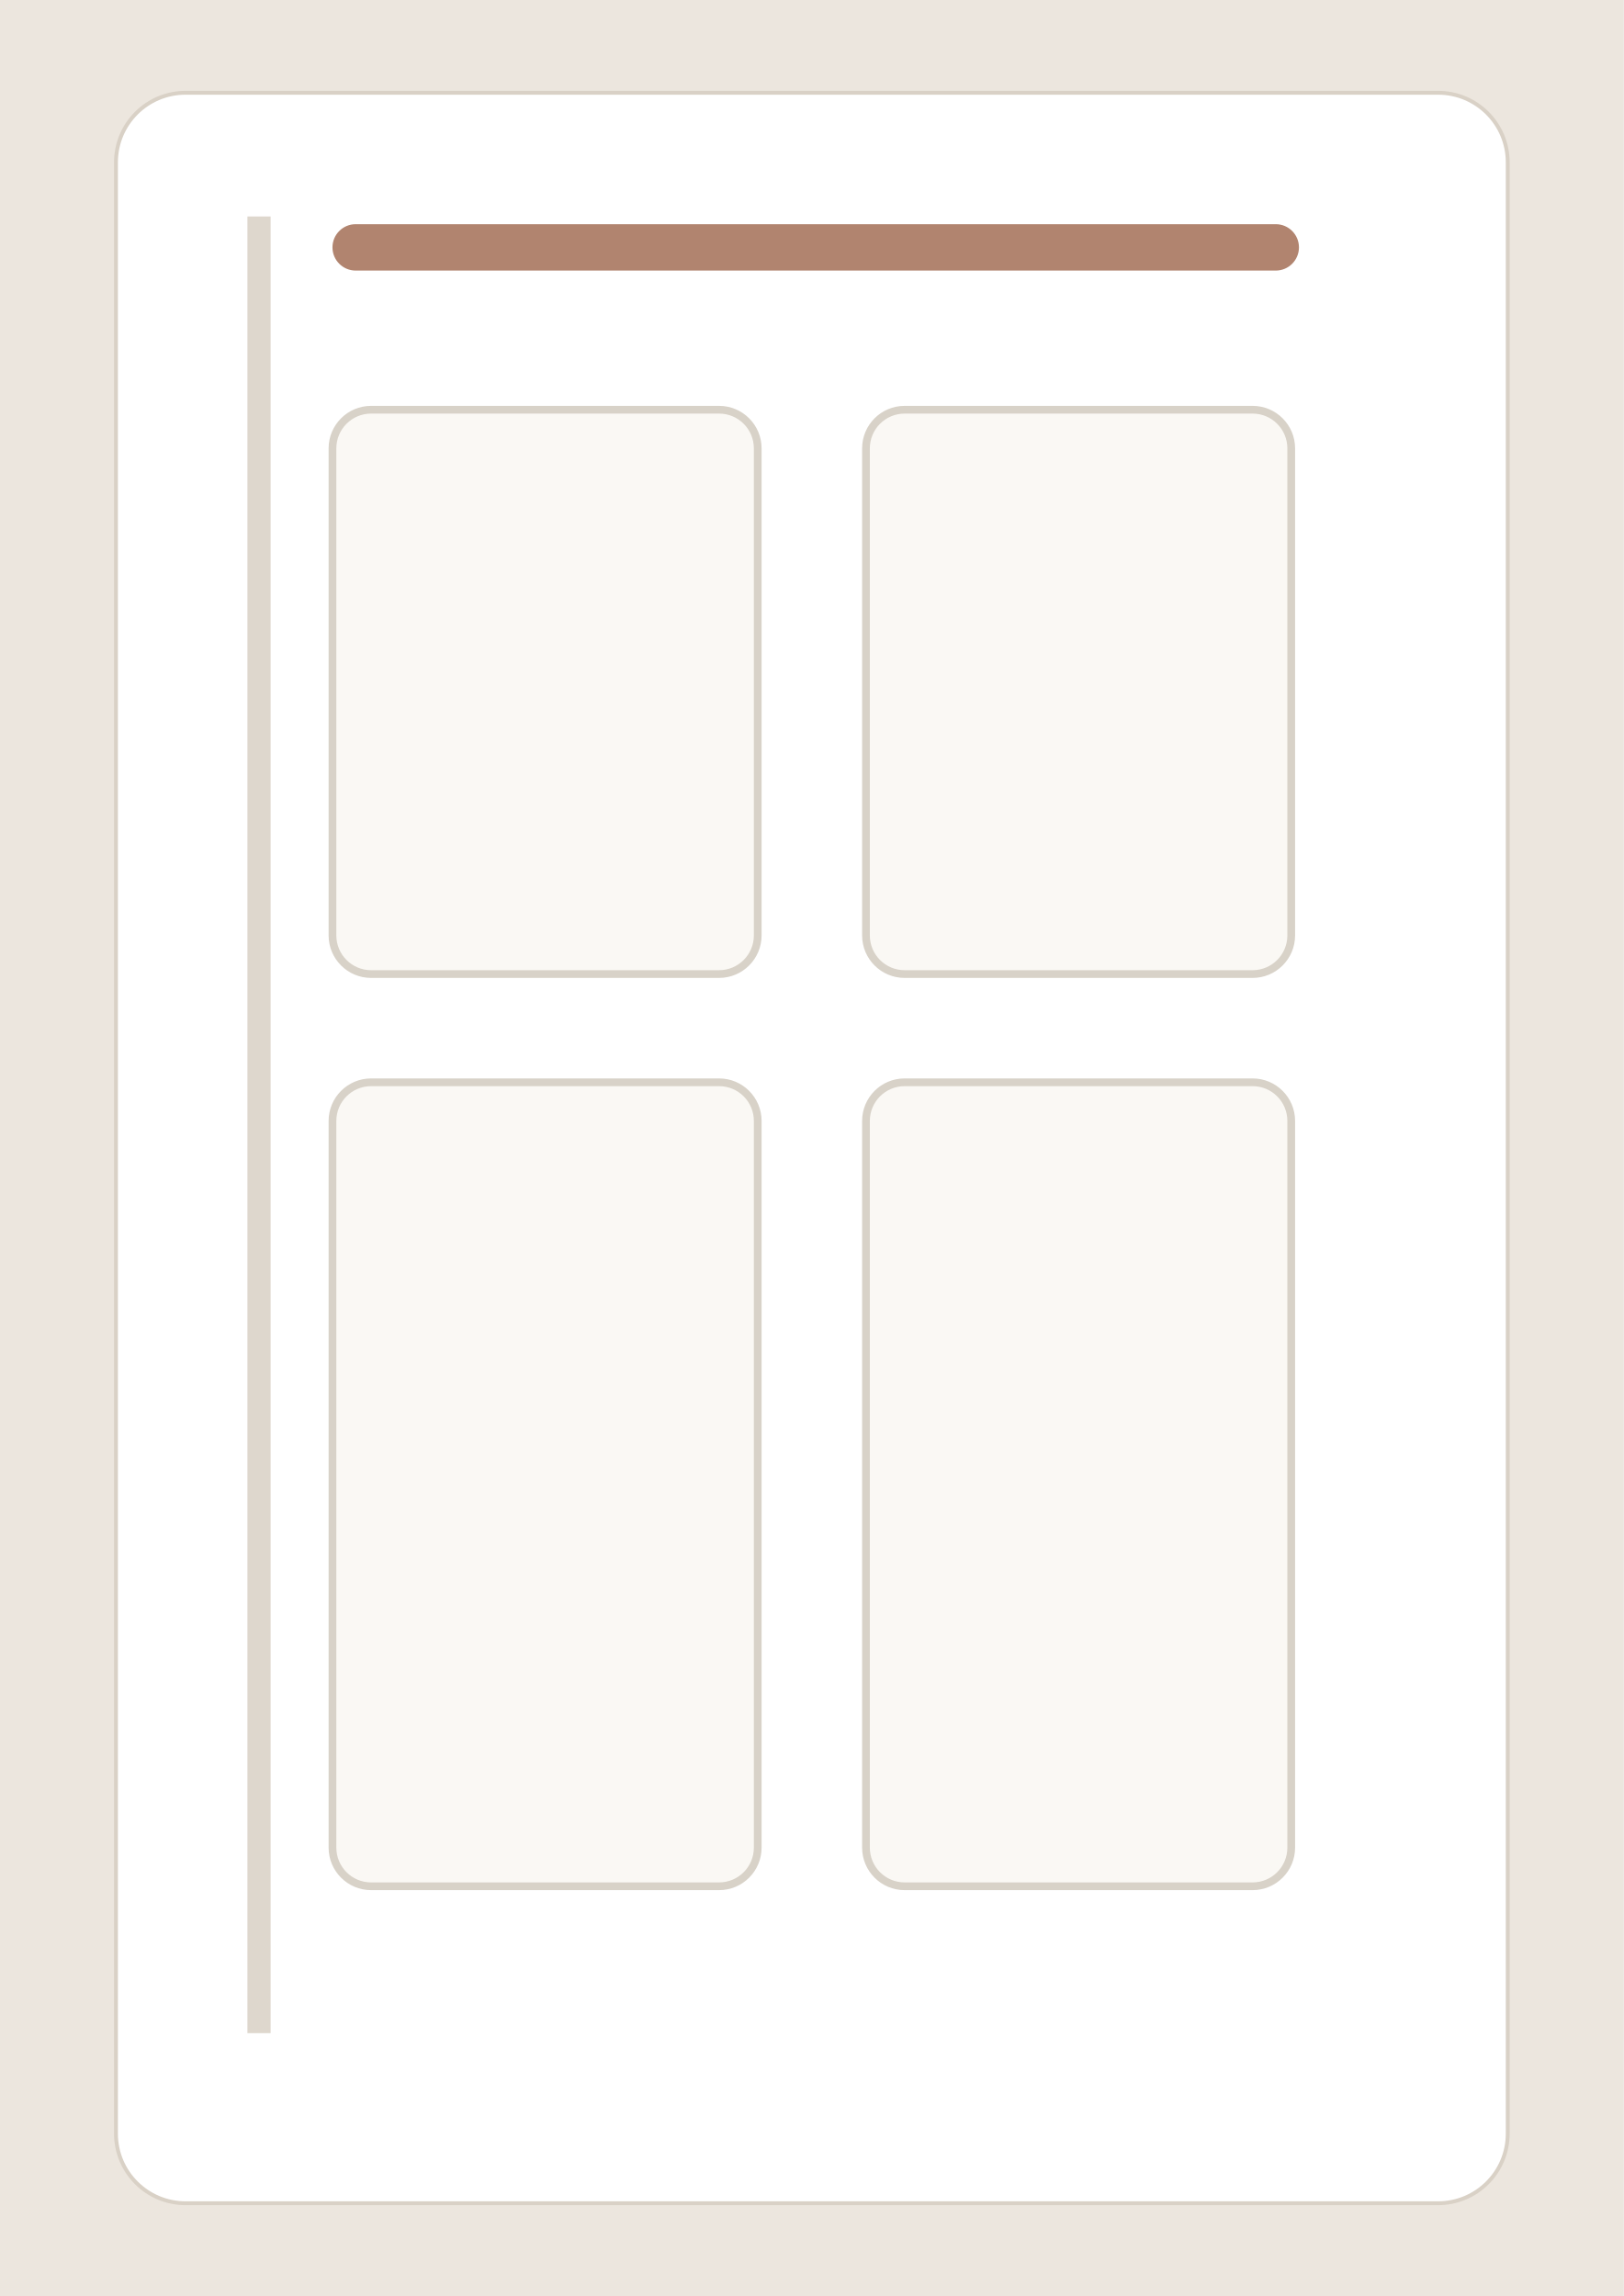
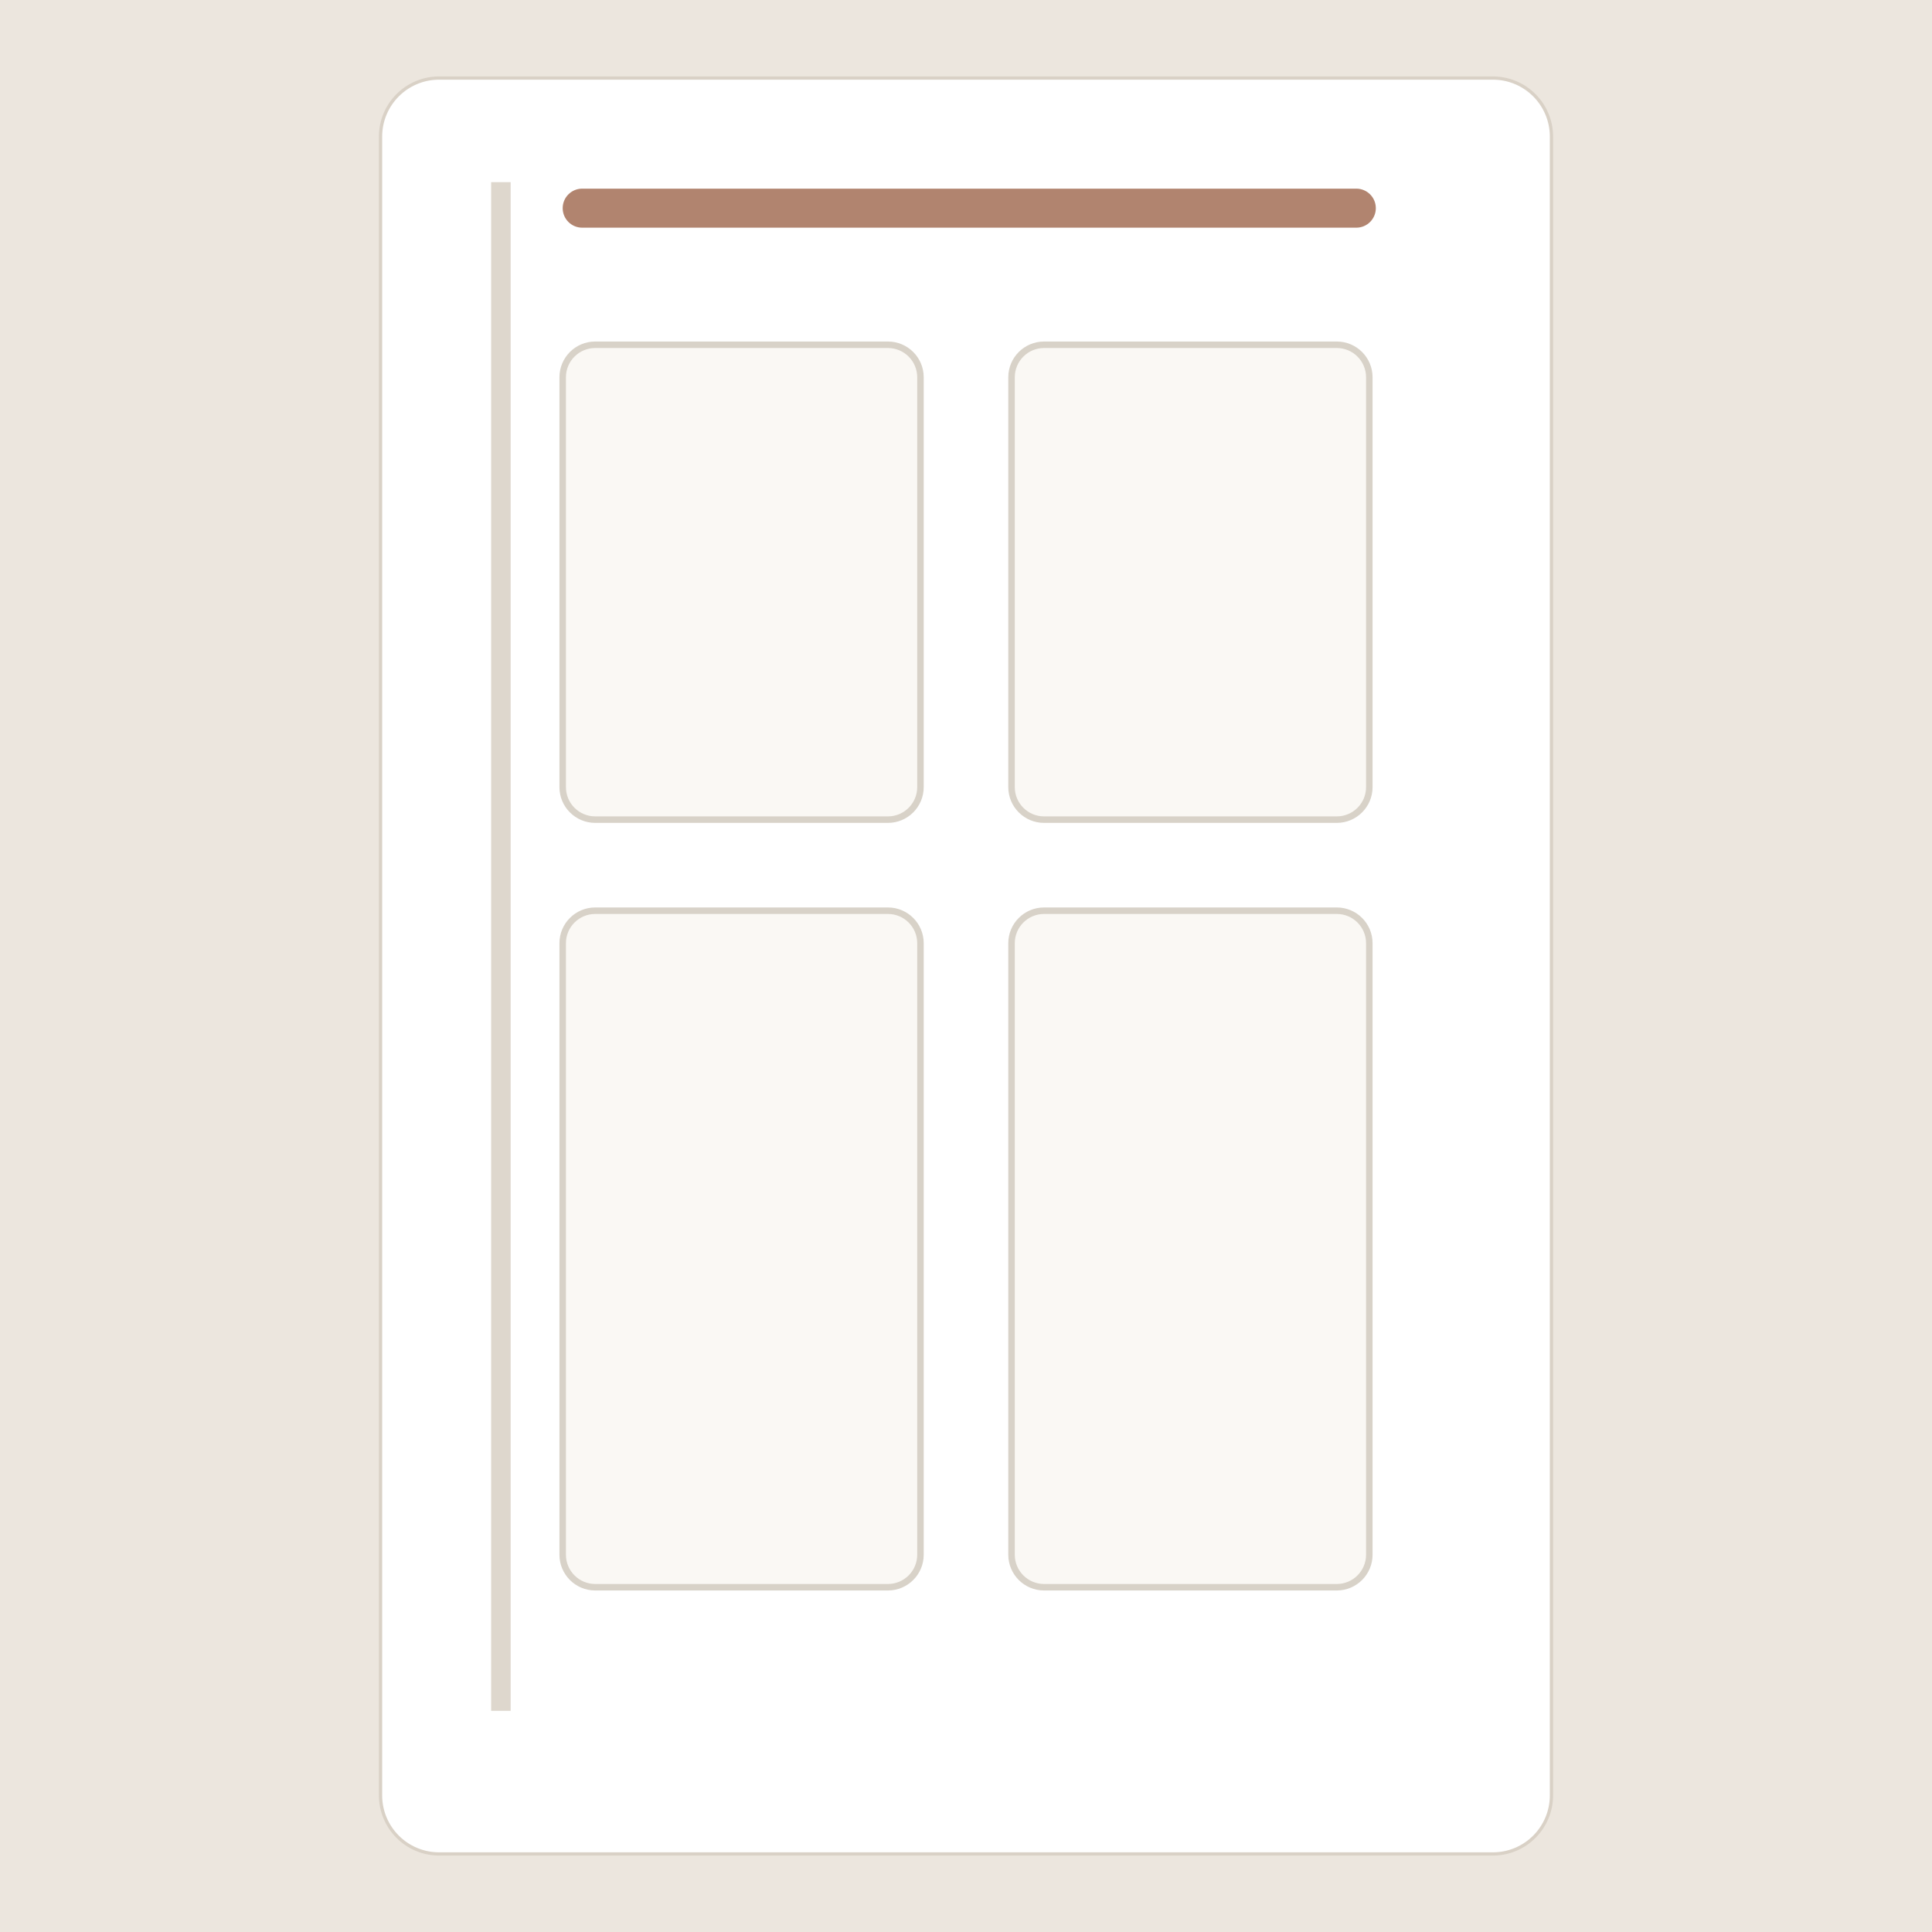
- <svg xmlns="http://www.w3.org/2000/svg" viewBox="0 0 420 594">
-   <rect width="420" height="594" fill="#ece6de" />
-   <rect x="30" y="24" width="360" height="546" rx="18" fill="#fff" stroke="#d9d1c6" />
-   <rect x="64" y="56" width="6" height="470" fill="#ded7cd" />
-   <rect x="86" y="58" width="250" height="12" rx="6" fill="#b1846f" />
-   <g stroke="#d8d2c8" stroke-width="2">
-     <rect x="86" y="106" width="110" height="146" rx="10" fill="#faf8f4" />
-     <rect x="224" y="106" width="110" height="146" rx="10" fill="#faf8f4" />
-     <rect x="86" y="280" width="110" height="208" rx="10" fill="#faf8f4" />
-     <rect x="224" y="280" width="110" height="208" rx="10" fill="#faf8f4" />
+ <svg xmlns="http://www.w3.org/2000/svg" viewBox="0 0 594 594">
+   <rect width="594" height="594" fill="#ece6de" />
+   <g transform="translate(87 0)">
+     <rect width="420" height="594" fill="#ece6de" />
+     <rect x="30" y="24" width="360" height="546" rx="18" fill="#fff" stroke="#d9d1c6" />
+     <rect x="64" y="56" width="6" height="470" fill="#ded7cd" />
+     <rect x="86" y="58" width="250" height="12" rx="6" fill="#b1846f" />
+     <g stroke="#d8d2c8" stroke-width="2">
+       <rect x="86" y="106" width="110" height="146" rx="10" fill="#faf8f4" />
+       <rect x="224" y="106" width="110" height="146" rx="10" fill="#faf8f4" />
+       <rect x="86" y="280" width="110" height="208" rx="10" fill="#faf8f4" />
+       <rect x="224" y="280" width="110" height="208" rx="10" fill="#faf8f4" />
+     </g>
  </g>
</svg>
